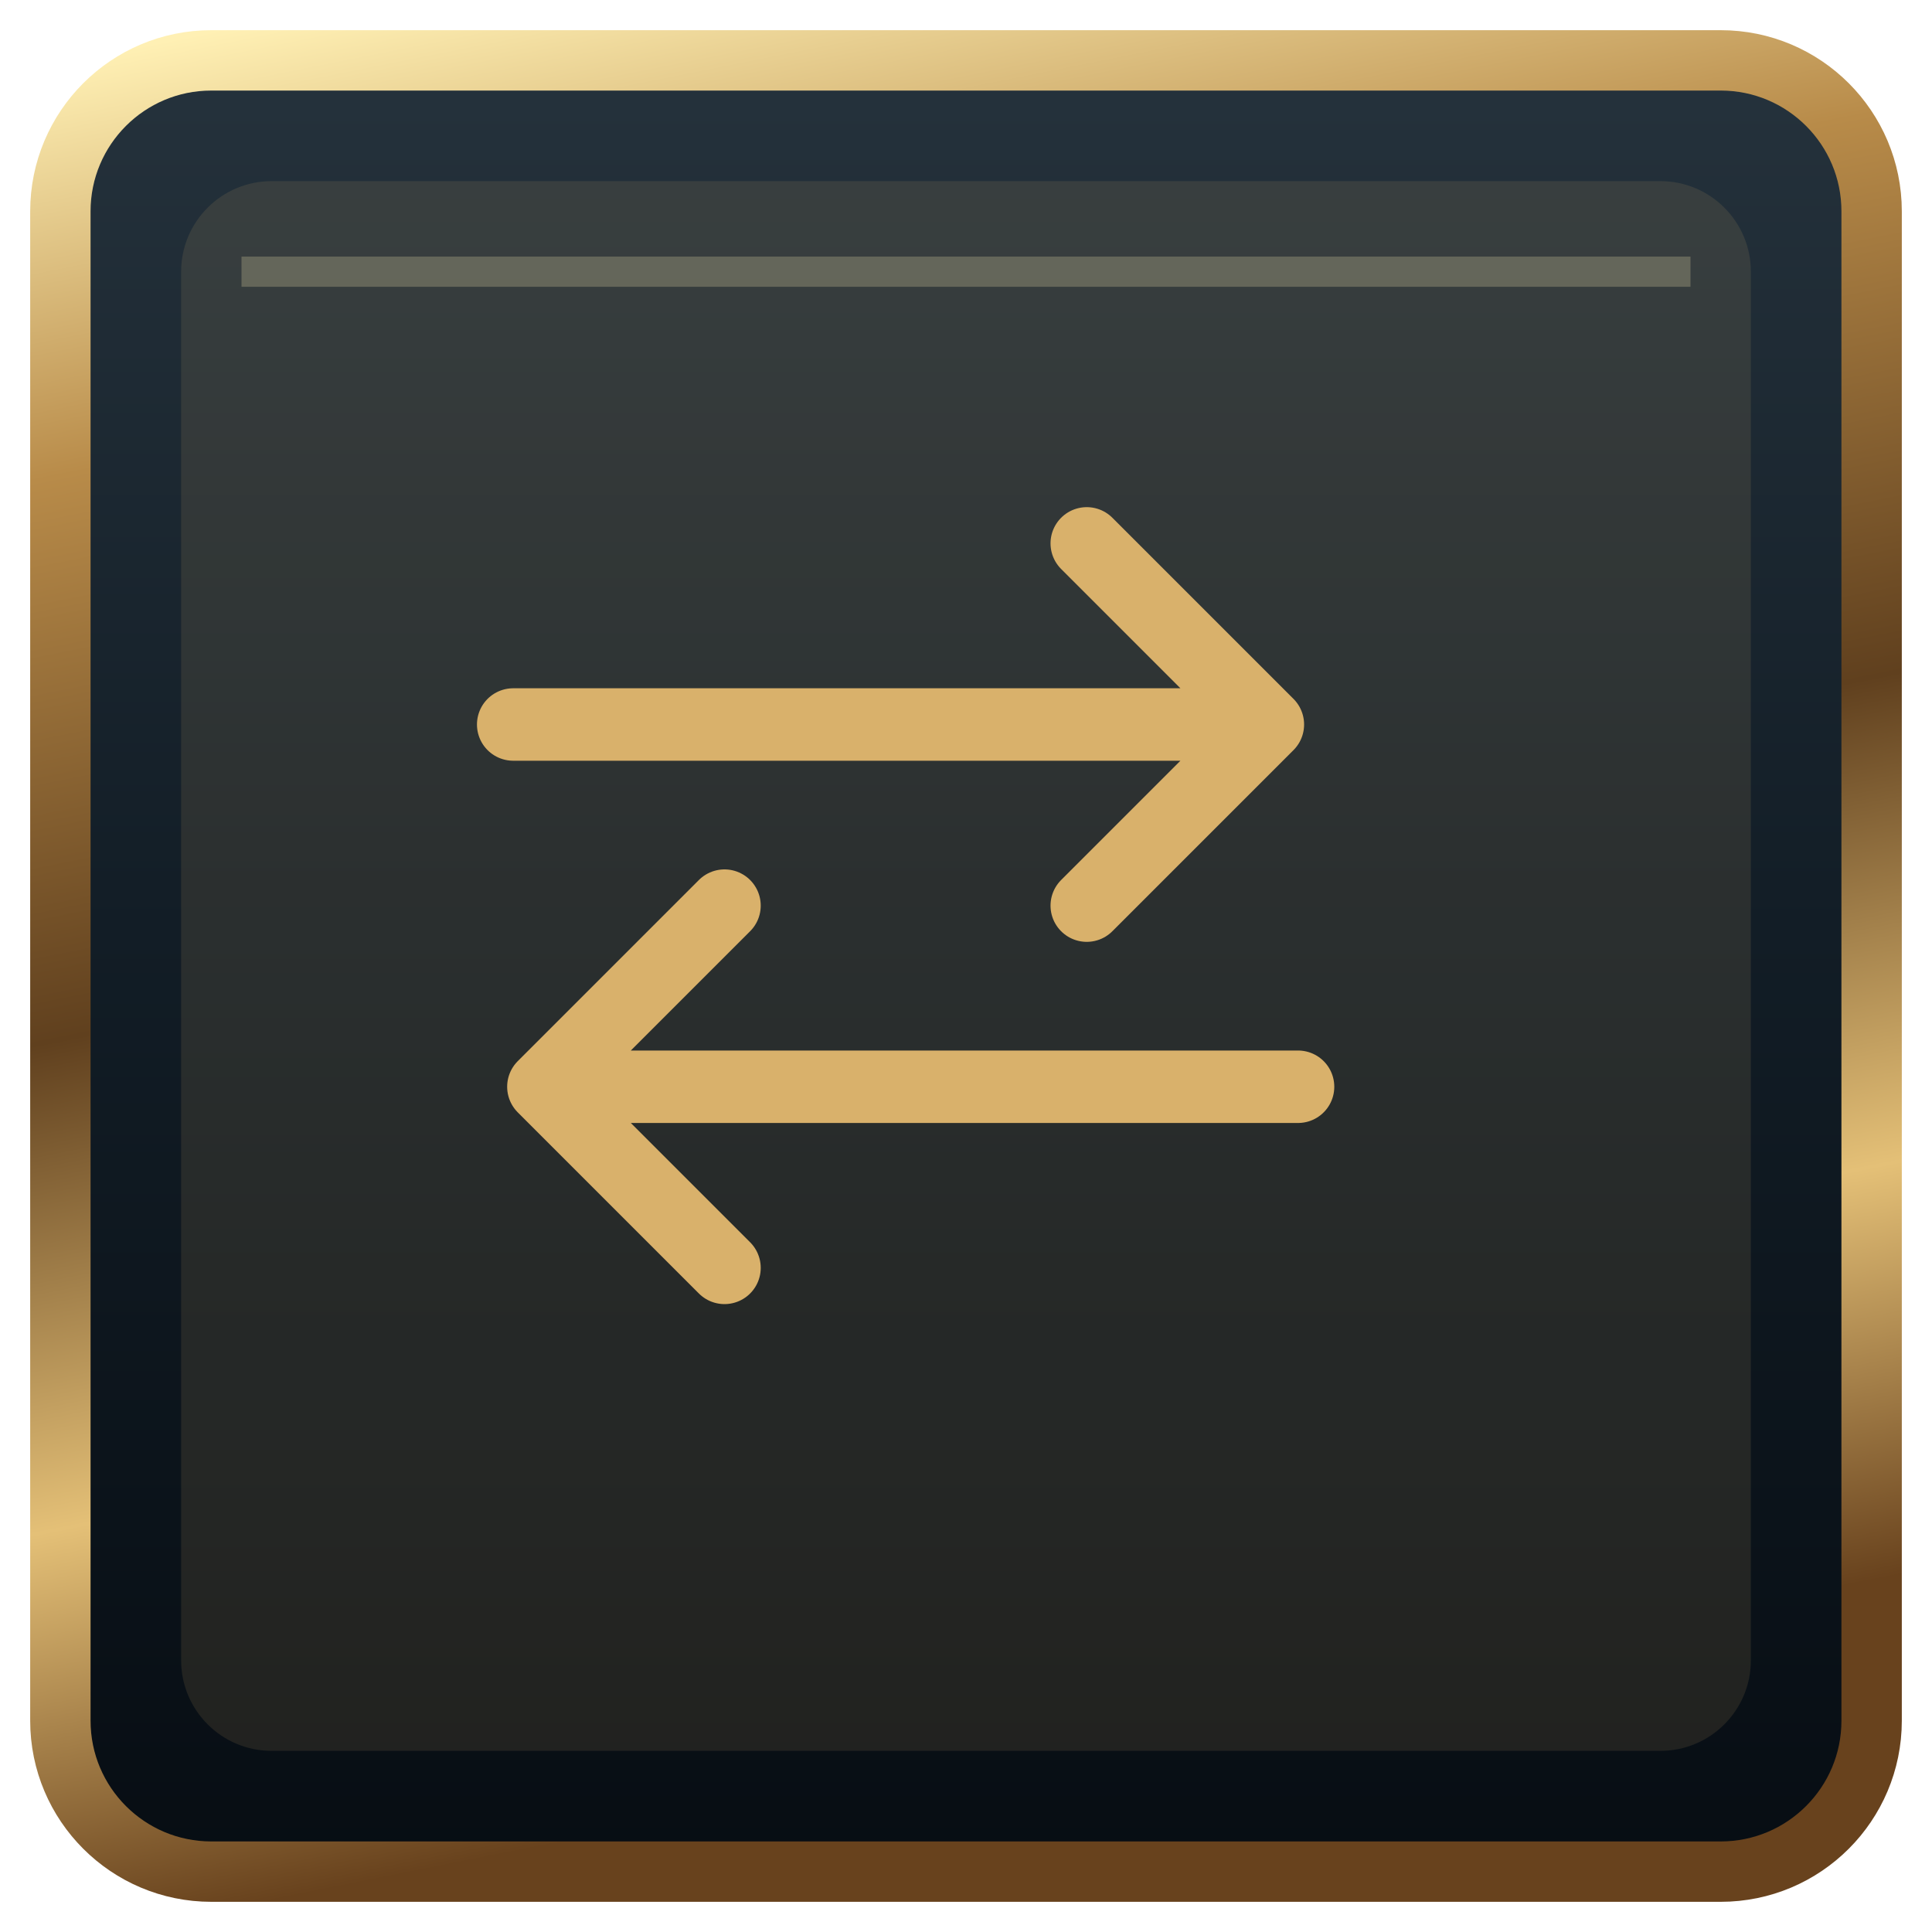
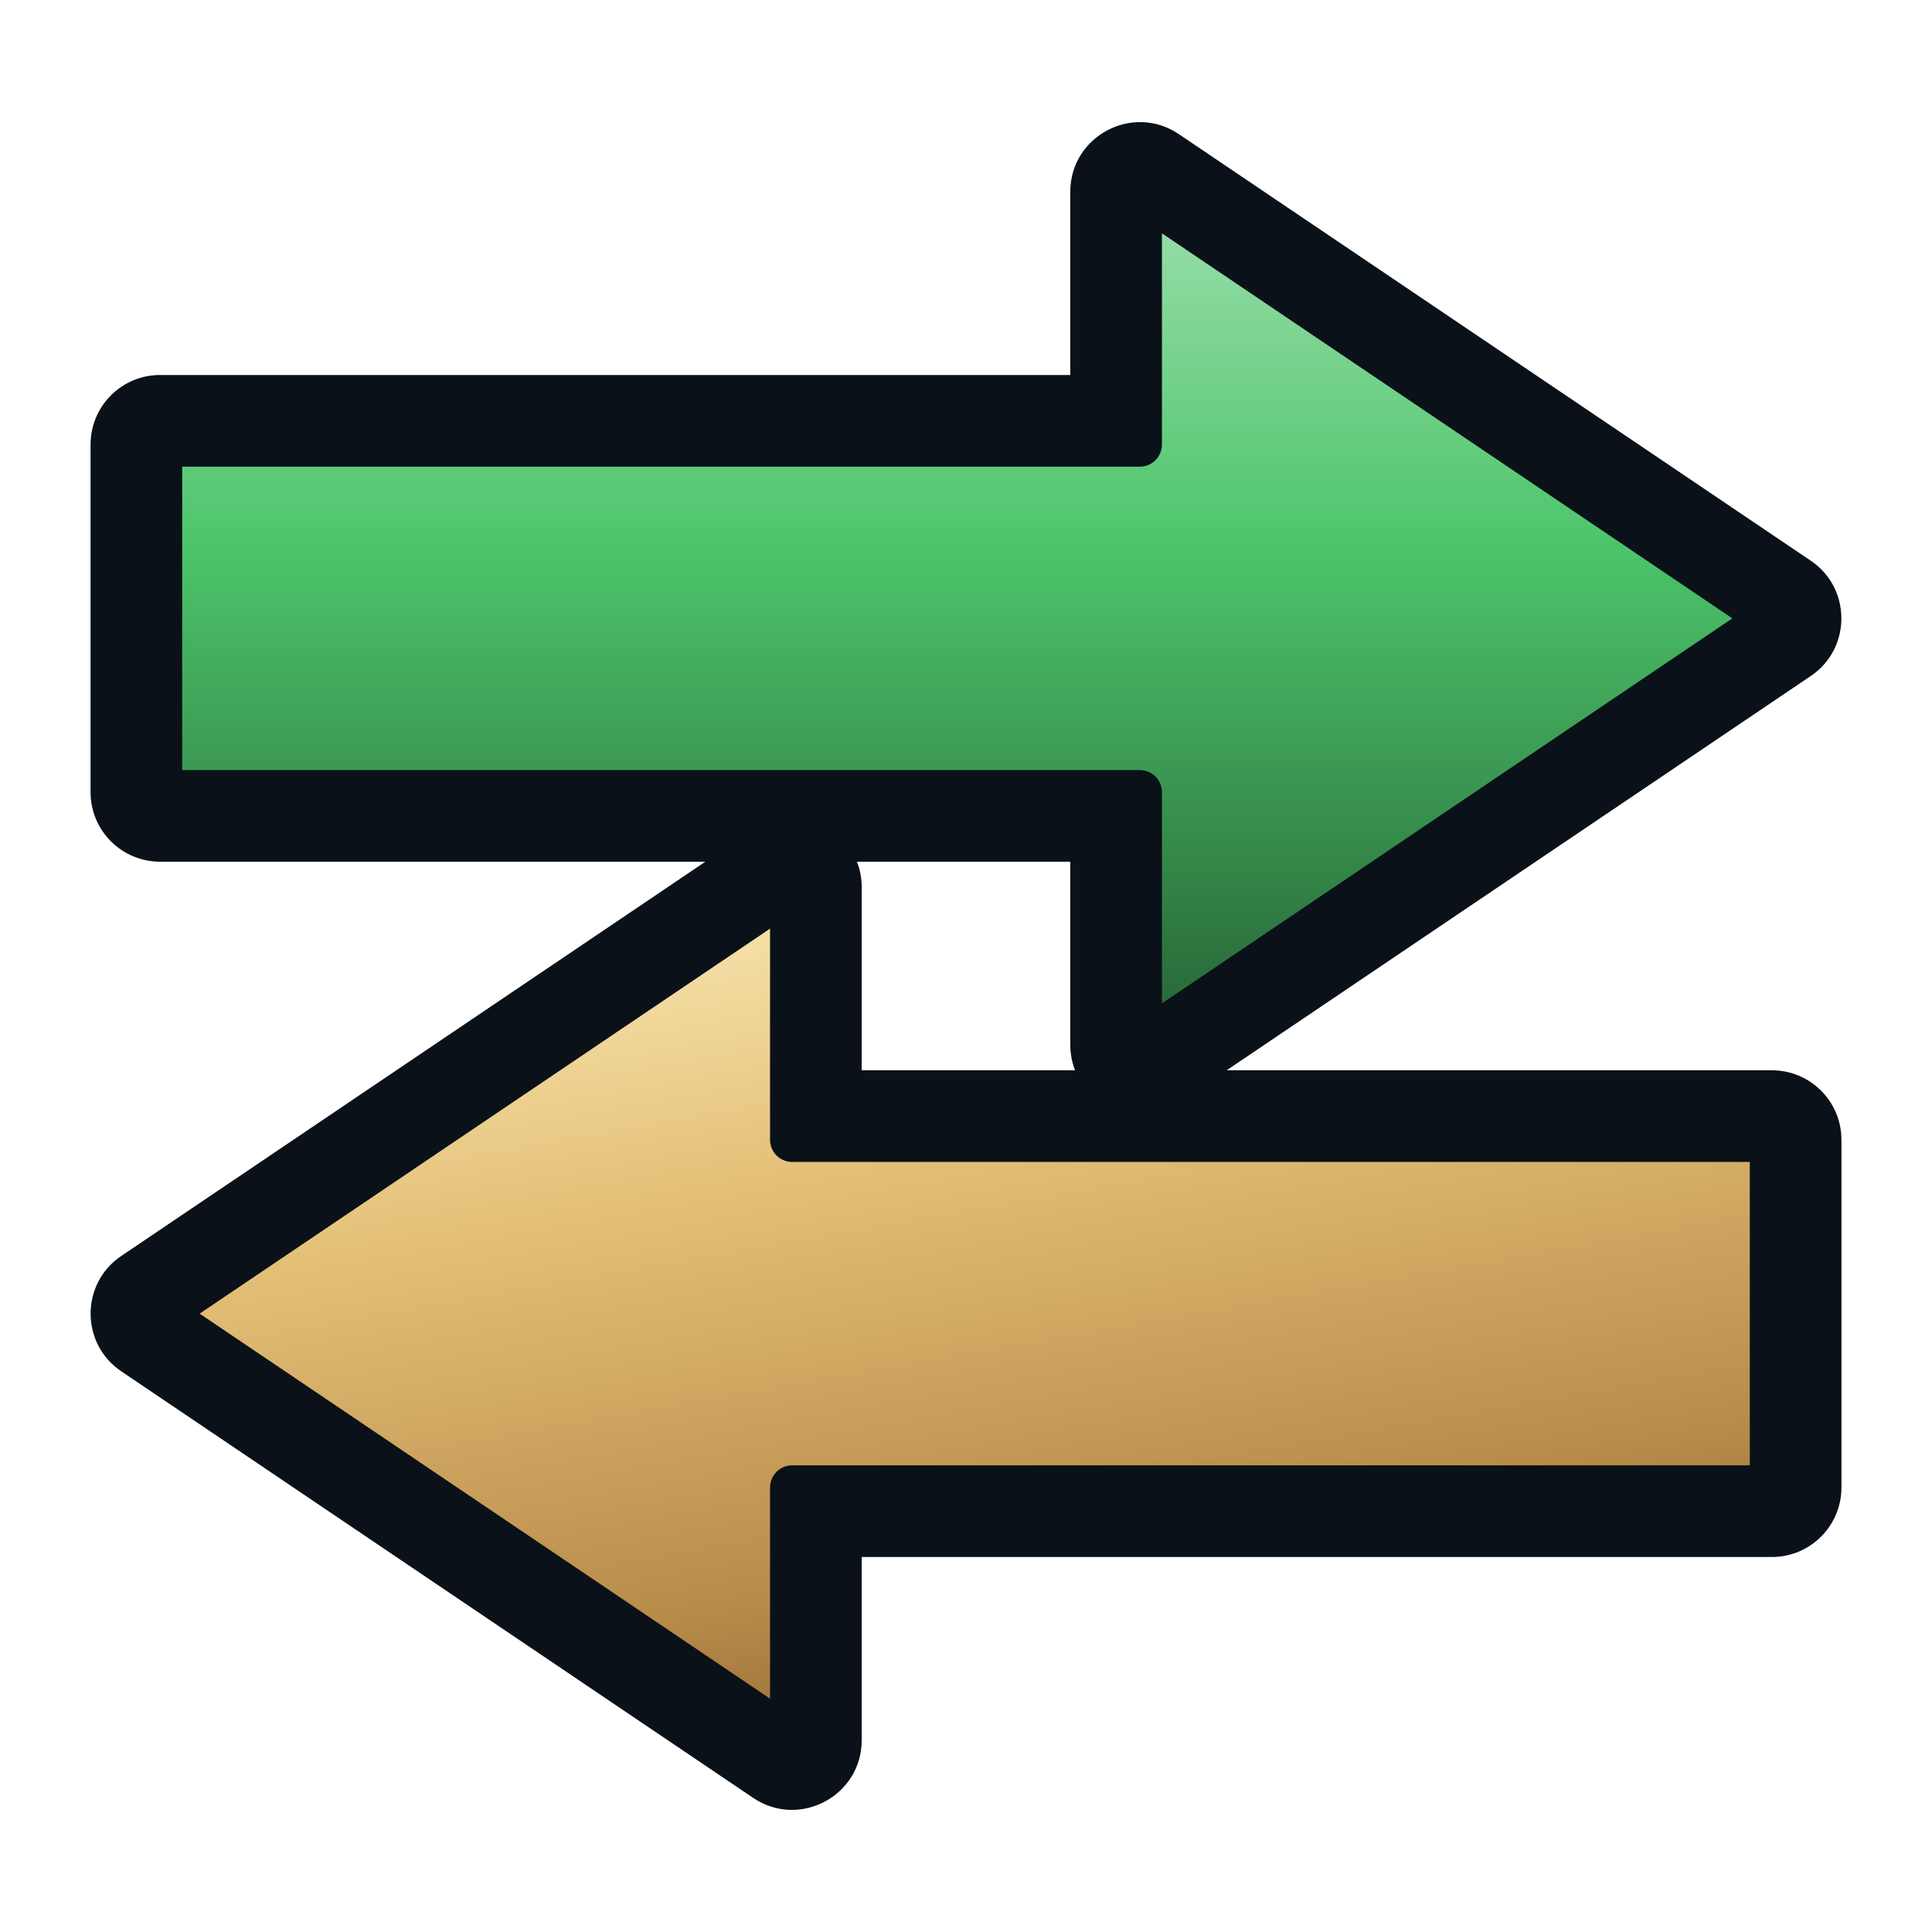
<svg xmlns="http://www.w3.org/2000/svg" width="64" height="64" viewBox="0 0 64 64">
  <defs>
-     <linearGradient id="gold" x2="0.2" y2="1">
-       <stop stop-color="#fff0b4" />
-       <stop offset=".22" stop-color="#b88b49" />
-       <stop offset=".52" stop-color="#60401e" />
-       <stop offset=".78" stop-color="#e4c077" />
-       <stop offset="1" stop-color="#68421d" />
+     <linearGradient id="linear-gradient-1" x1="28.778" y1="25.243" x2="35.222" y2="61.789" gradientUnits="userSpaceOnUse">
+       <stop offset="0" stop-color="#fff3c4" />
+       <stop offset="0.35" stop-color="#e4c077" />
+       <stop offset="0.72" stop-color="#b88b49" />
+       <stop offset="1" stop-color="#7a5426" />
    </linearGradient>
-     <linearGradient id="dark" x2="0" y2="1">
-       <stop stop-color="#25323c" />
-       <stop offset=".48" stop-color="#121d26" />
-       <stop offset="1" stop-color="#070d13" />
-     </linearGradient>
-     <linearGradient id="blue" x2="0" y2="1">
-       <stop stop-color="#8bb9df" />
-       <stop offset=".24" stop-color="#3e709d" />
-       <stop offset=".75" stop-color="#173957" />
-       <stop offset="1" stop-color="#0d1e30" />
-     </linearGradient>
-     <linearGradient id="red" x2="0" y2="1">
-       <stop stop-color="#ffc0ad" />
-       <stop offset=".3" stop-color="#e94c5b" />
-       <stop offset="1" stop-color="#7d1b30" />
-     </linearGradient>
-     <linearGradient id="mana" x2="0" y2="1">
-       <stop stop-color="#bdeaff" />
-       <stop offset=".3" stop-color="#419ee6" />
-       <stop offset="1" stop-color="#174c92" />
-     </linearGradient>
-     <linearGradient id="amber" x2="0" y2="1">
-       <stop stop-color="#fff0a5" />
-       <stop offset=".3" stop-color="#dba13b" />
-       <stop offset="1" stop-color="#8e5217" />
-     </linearGradient>
-     <linearGradient id="purple" x2="0" y2="1">
-       <stop stop-color="#f2cfff" />
-       <stop offset=".3" stop-color="#a56de5" />
-       <stop offset="1" stop-color="#4e267d" />
-     </linearGradient>
-     <linearGradient id="green" x2="0" y2="1">
-       <stop stop-color="#d3ffc0" />
-       <stop offset=".3" stop-color="#68c56a" />
-       <stop offset="1" stop-color="#245e35" />
+     <linearGradient id="linear-gradient-2" x1="32" y1="6.35" x2="32" y2="34.617" gradientUnits="userSpaceOnUse">
+       <stop offset="0" stop-color="#9ddfad" />
+       <stop offset="0.42" stop-color="#4cc46a" />
+       <stop offset="1" stop-color="#266235" />
    </linearGradient>
  </defs>
-   <rect x="2" y="2" width="60" height="60" rx="5" fill="url(#dark)" stroke="url(#gold)" stroke-width="2" />
-   <rect x="6" y="6" width="52" height="52" rx="3" fill="#d9b16b" opacity=".12" />
-   <path d="M8 9 H56" stroke="#fff0ba" opacity=".23" />
-   <g transform="translate(12 12)" stroke="#d9b16b" fill="none" stroke-width="2.4" stroke-linejoin="round" stroke-linecap="round">
-     <path d="M5 12 H30 L24 6 M30 12 L24 18 M31 24 H6 L12 18 M6 24 L12 30" />
+   <g id="Layer_1" data-name="Layer 1">
+     <g id="emblem">
+       <path id="halo" d="M39.047 4.441 L59.985 18.575 C61.336 19.486 61.336 21.481 59.985 22.393 L40.634 35.455 L58.697 35.455 C59.969 35.455 61 36.486 61 37.758 L61 49.274 C61 50.546 59.969 51.578 58.697 51.578 L28.545 51.578 L28.545 57.65 C28.545 59.491 26.479 60.589 24.953 59.559 L4.015 45.425 C2.664 44.514 2.664 42.519 4.015 41.607 L23.366 28.545 L5.303 28.545 C4.031 28.545 3 27.514 3 26.242 L3 14.726 C3 13.454 4.031 12.422 5.303 12.422 L35.455 12.422 L35.455 6.35 C35.455 4.509 37.521 3.411 39.047 4.441 Z M28.387 28.545 C28.49 28.808 28.545 29.091 28.545 29.383 L28.545 35.455 L35.613 35.455 C35.51 35.192 35.455 34.909 35.455 34.617 L35.455 28.545 Z" fill="#0a1118" />
+       <path id="arrow_back" data-name="arrow back" d="M58.697 37.758 L26.242 37.758 L26.242 29.383 L5.303 43.516 L26.242 57.65 L26.242 49.274 L58.697 49.274 Z" fill="url(#linear-gradient-1)" stroke="#0a1118" stroke-width="1.466" stroke-linejoin="round" />
+       <path id="arrow" d="M5.303 14.726 L37.758 14.726 L37.758 6.35 L58.697 20.484 L37.758 34.617 L37.758 26.242 L5.303 26.242 Z" fill="url(#linear-gradient-2)" stroke="#0a1118" stroke-width="1.466" stroke-linejoin="round" />
+     </g>
  </g>
</svg>
